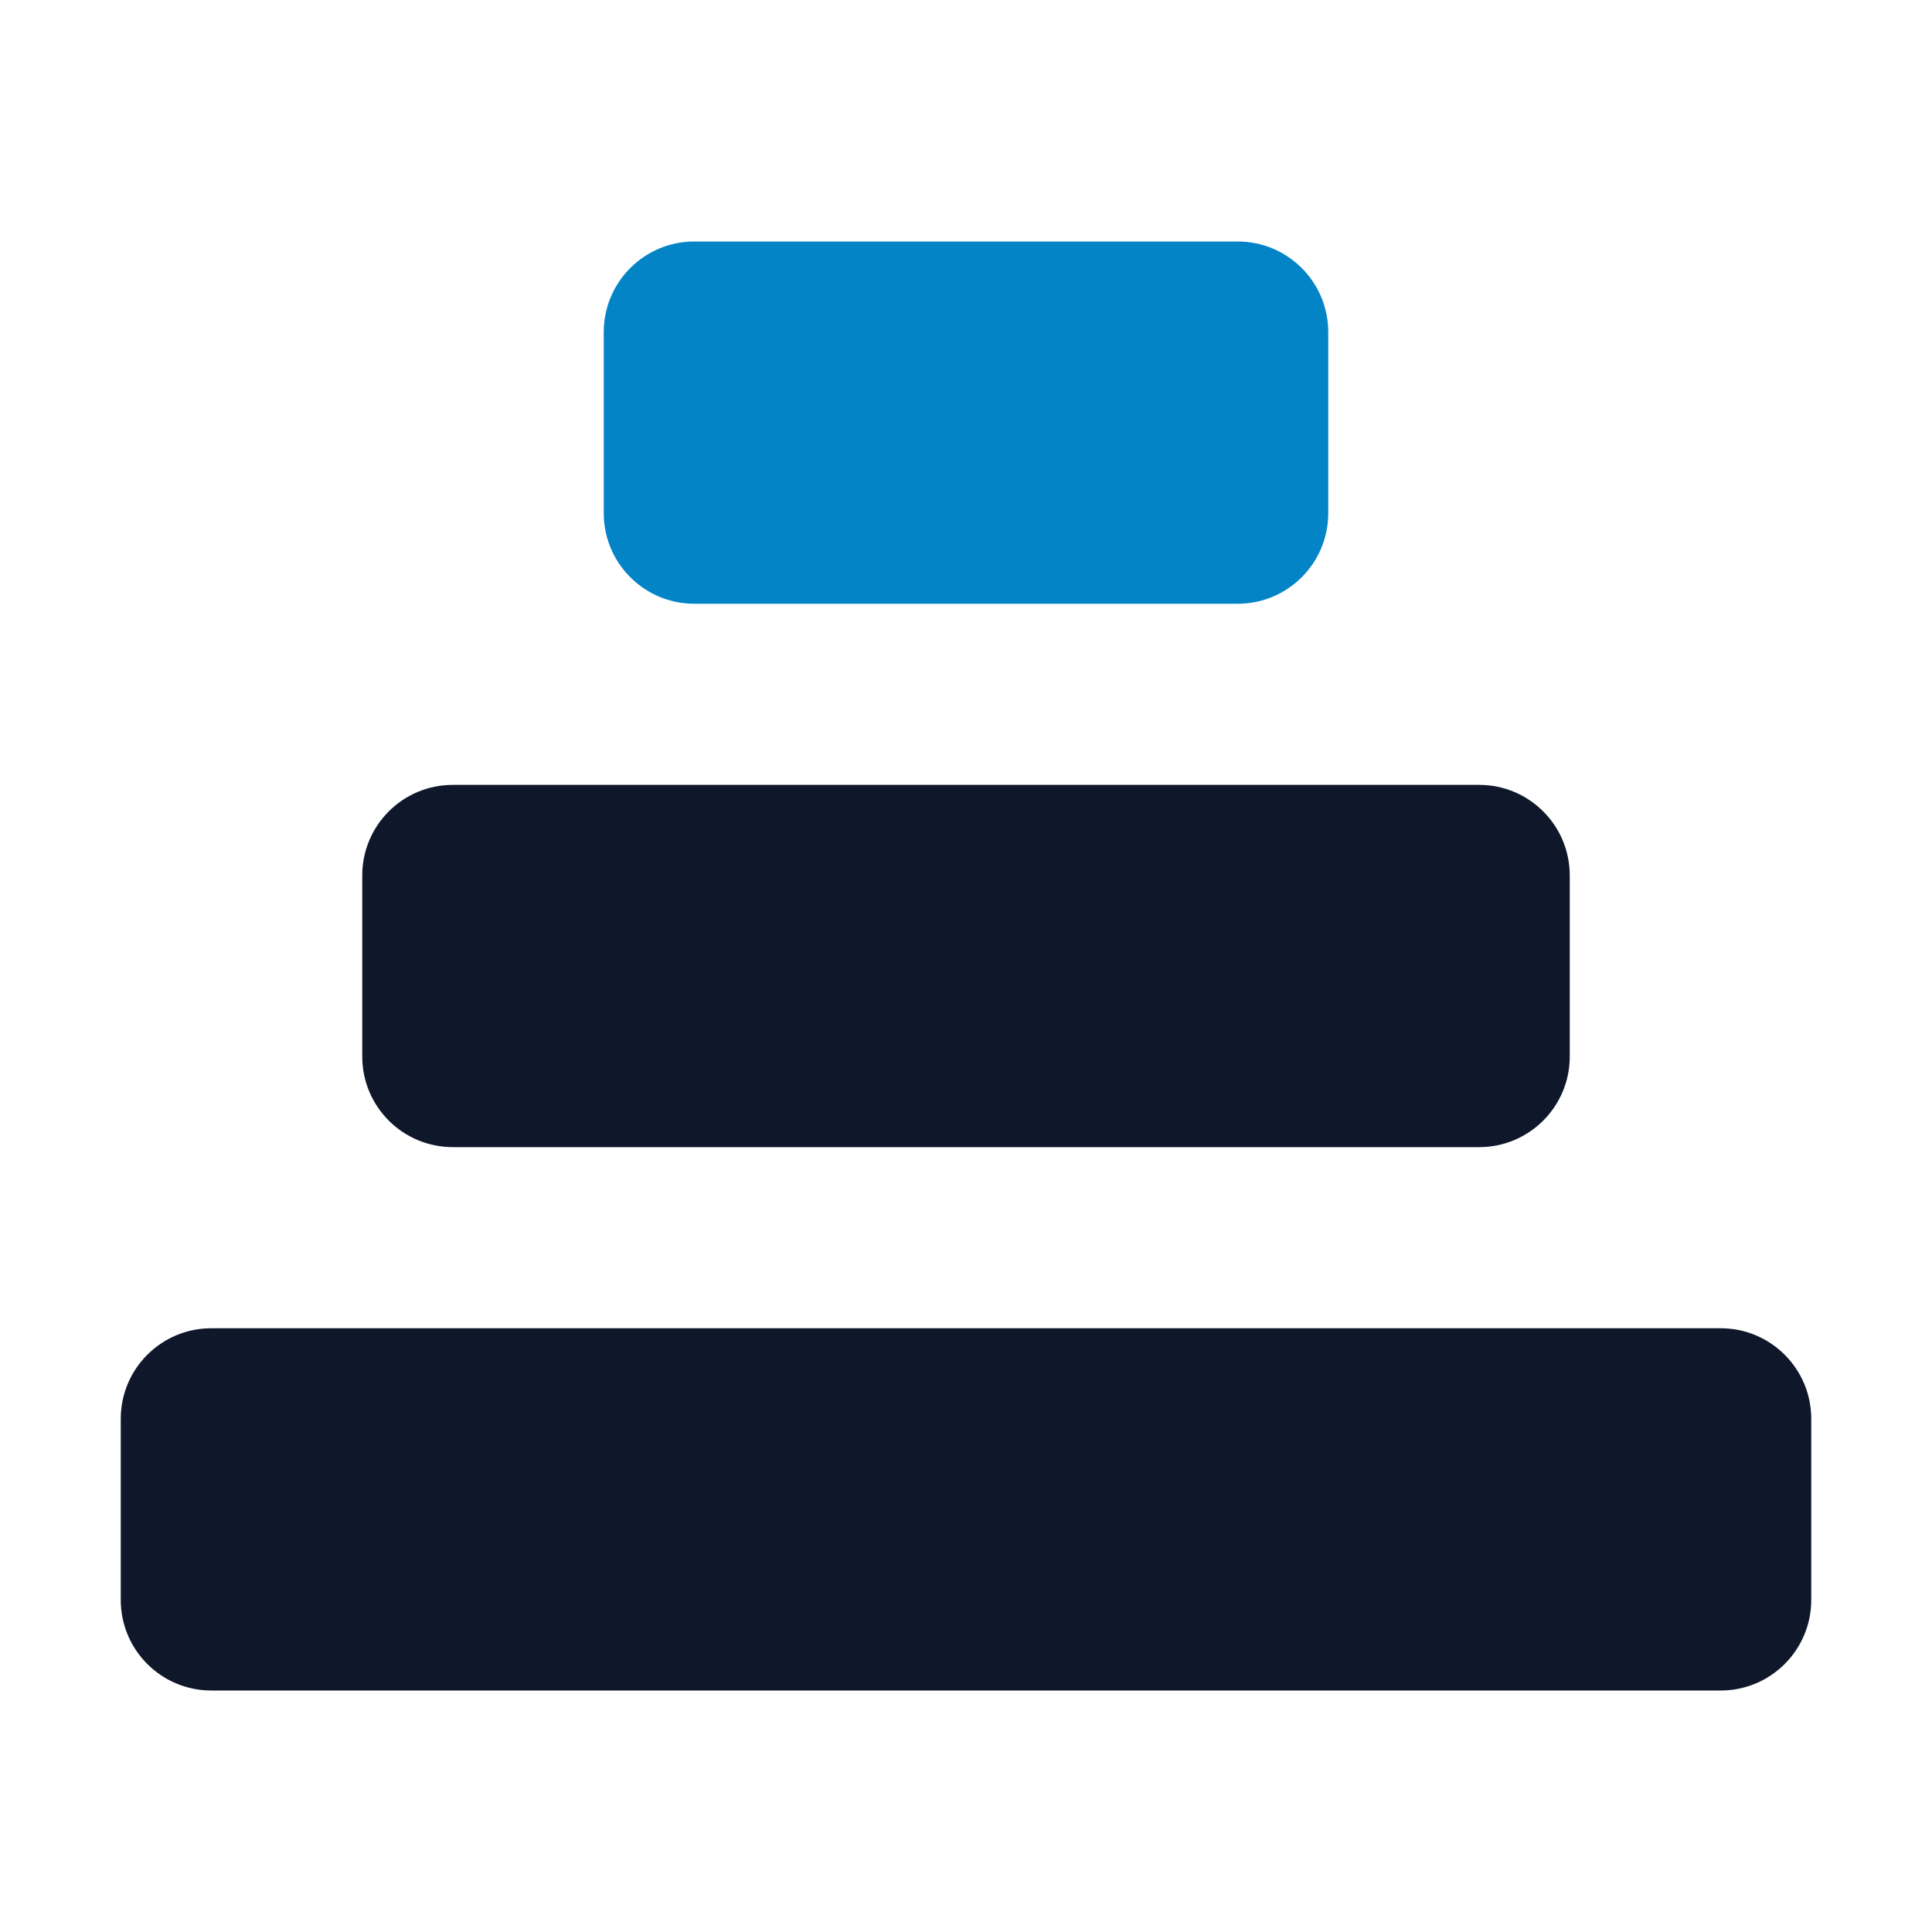
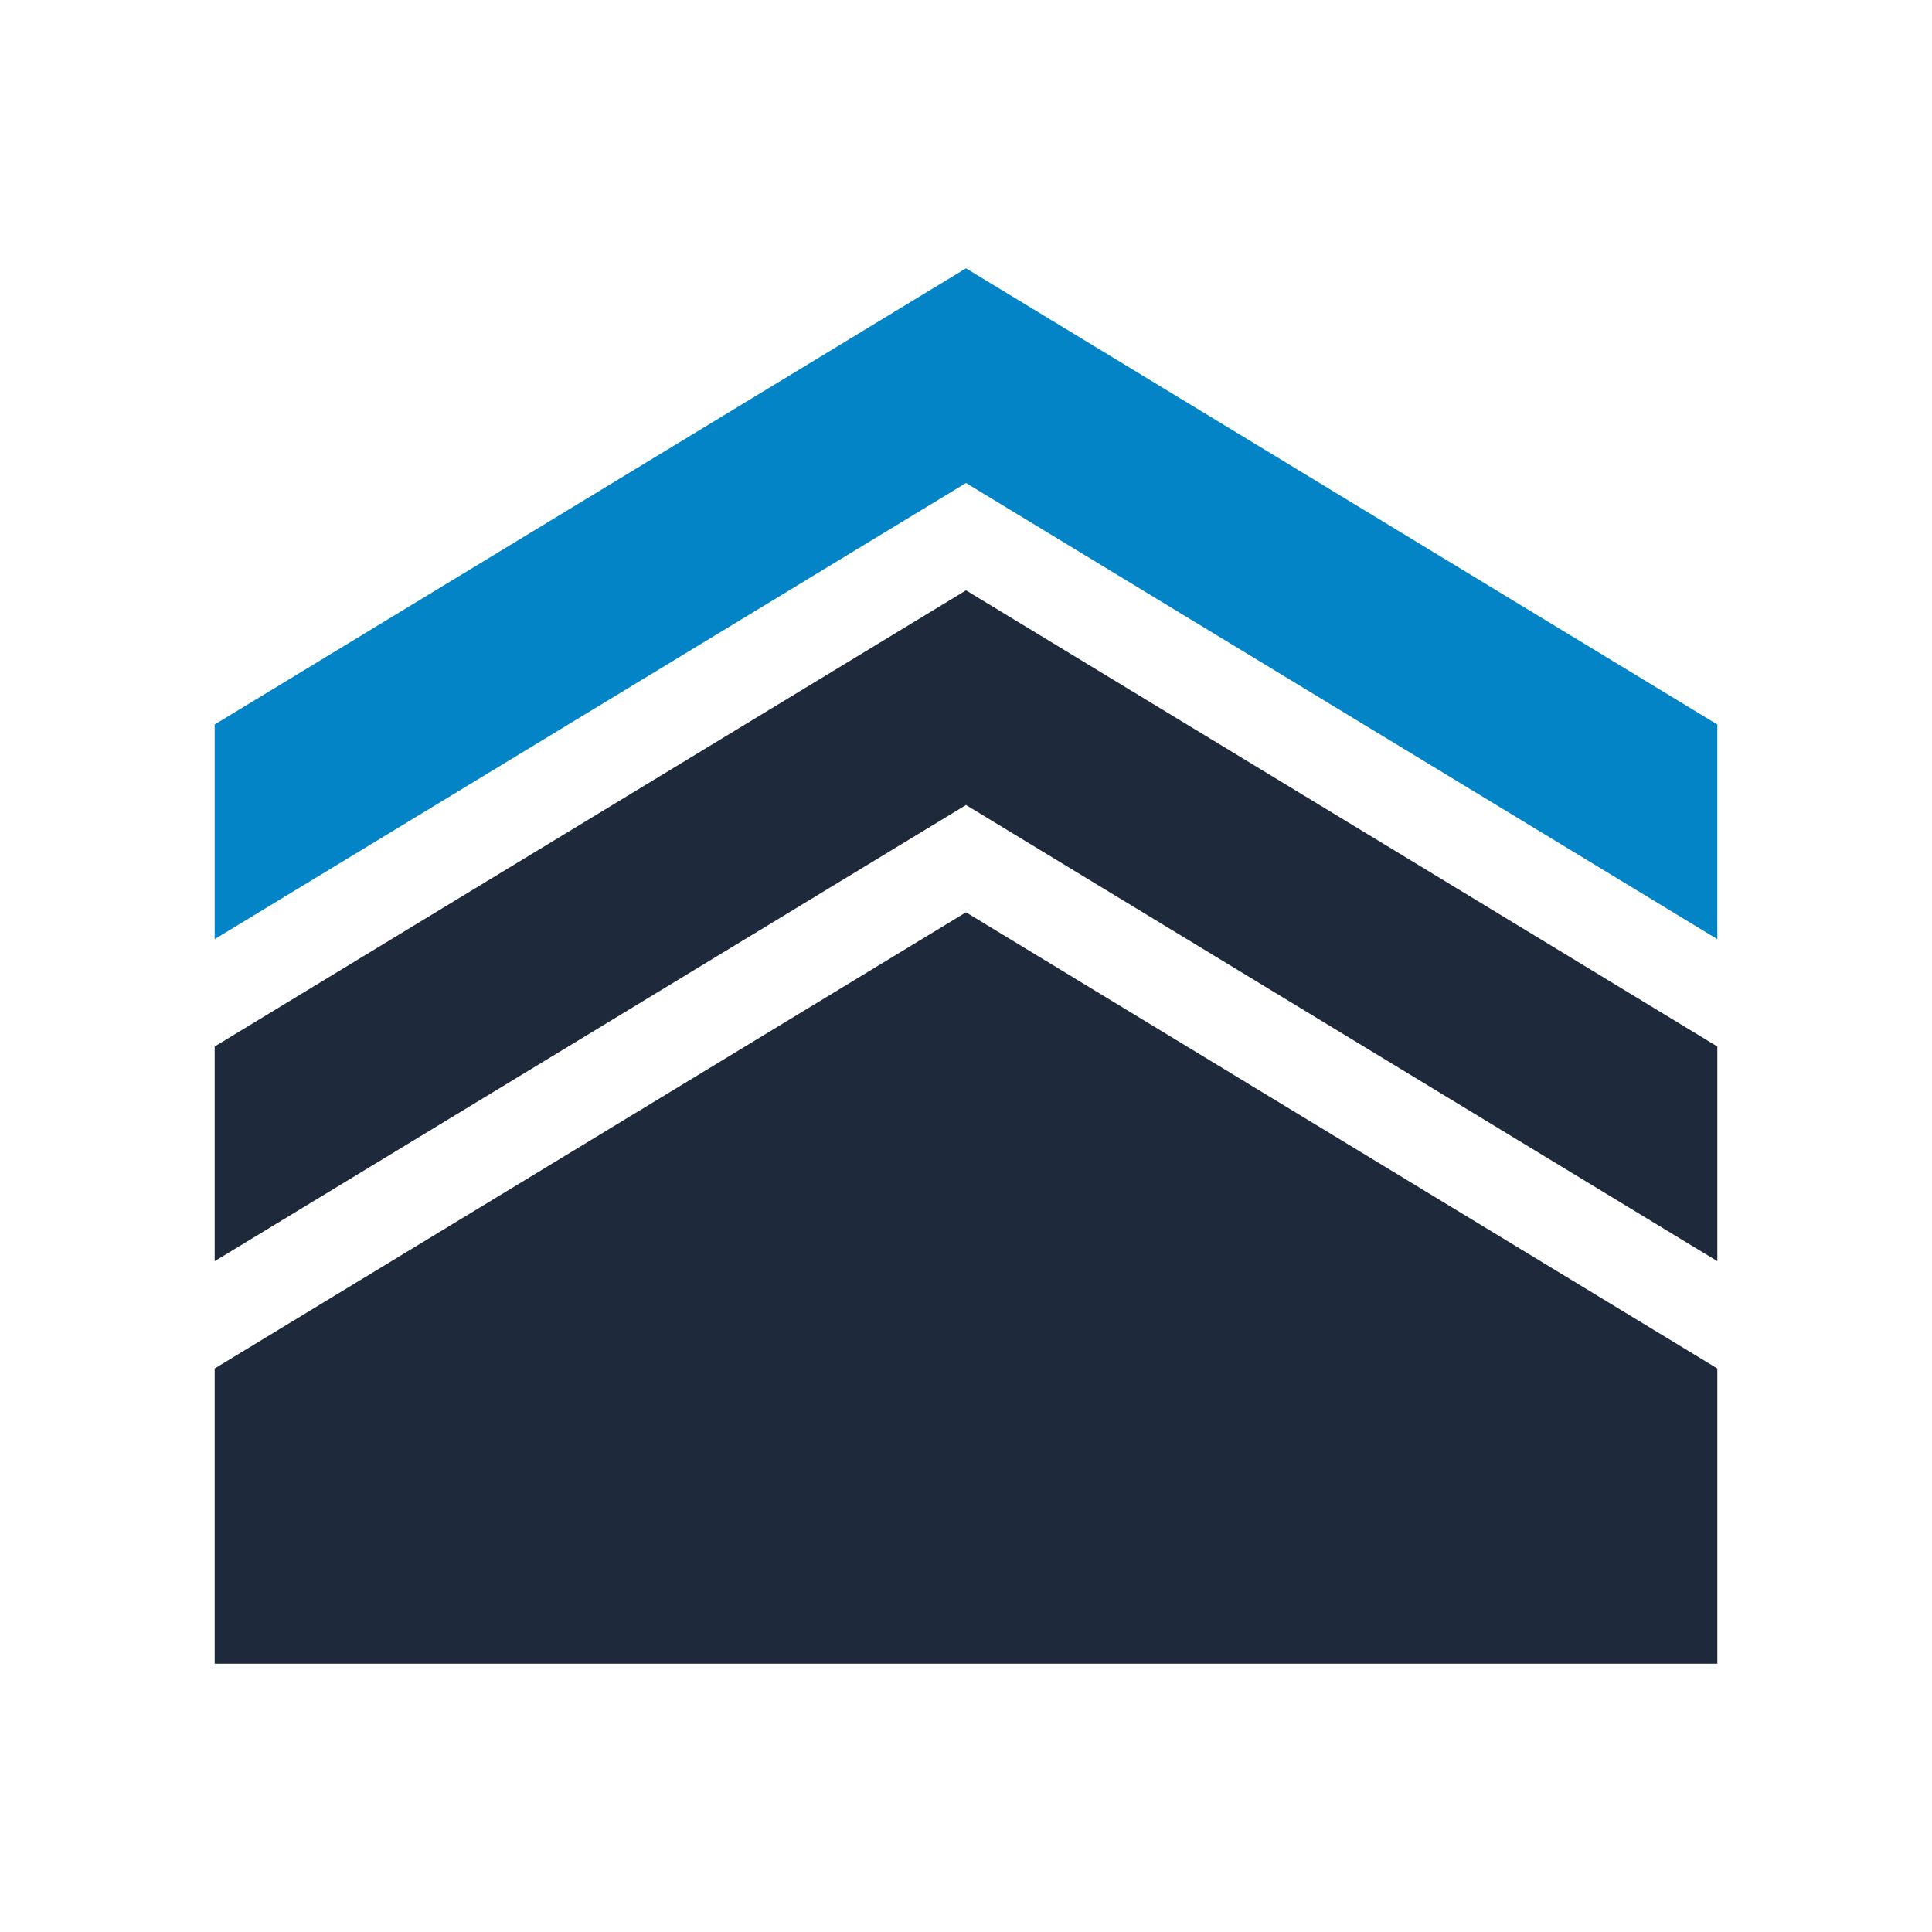
- <svg xmlns="http://www.w3.org/2000/svg" width="32" height="32" viewBox="0 0 32 32" fill="none">
-   <rect x="10" y="4" width="12" height="6" rx="1.5" fill="#0284C7" />
-   <rect x="6" y="13" width="20" height="6" rx="1.5" fill="#0F172A" />
-   <rect x="2" y="22" width="28" height="6" rx="1.5" fill="#0F172A" />
+ <svg xmlns="http://www.w3.org/2000/svg" width="36" height="36" viewBox="0 0 36 36" fill="none">
+   <path d="M4 13.5 L18 5 L32 13.5 V17.5 L18 9 L4 17.5 Z" fill="#0284C7" />
+   <path d="M4 19.5 L18 11 L32 19.5 V23.5 L18 15 L4 23.5 Z" fill="#1E293B" />
+   <path d="M4 25.5 L18 17 L32 25.5 V31 H4 Z" fill="#1E293B" />
</svg>
